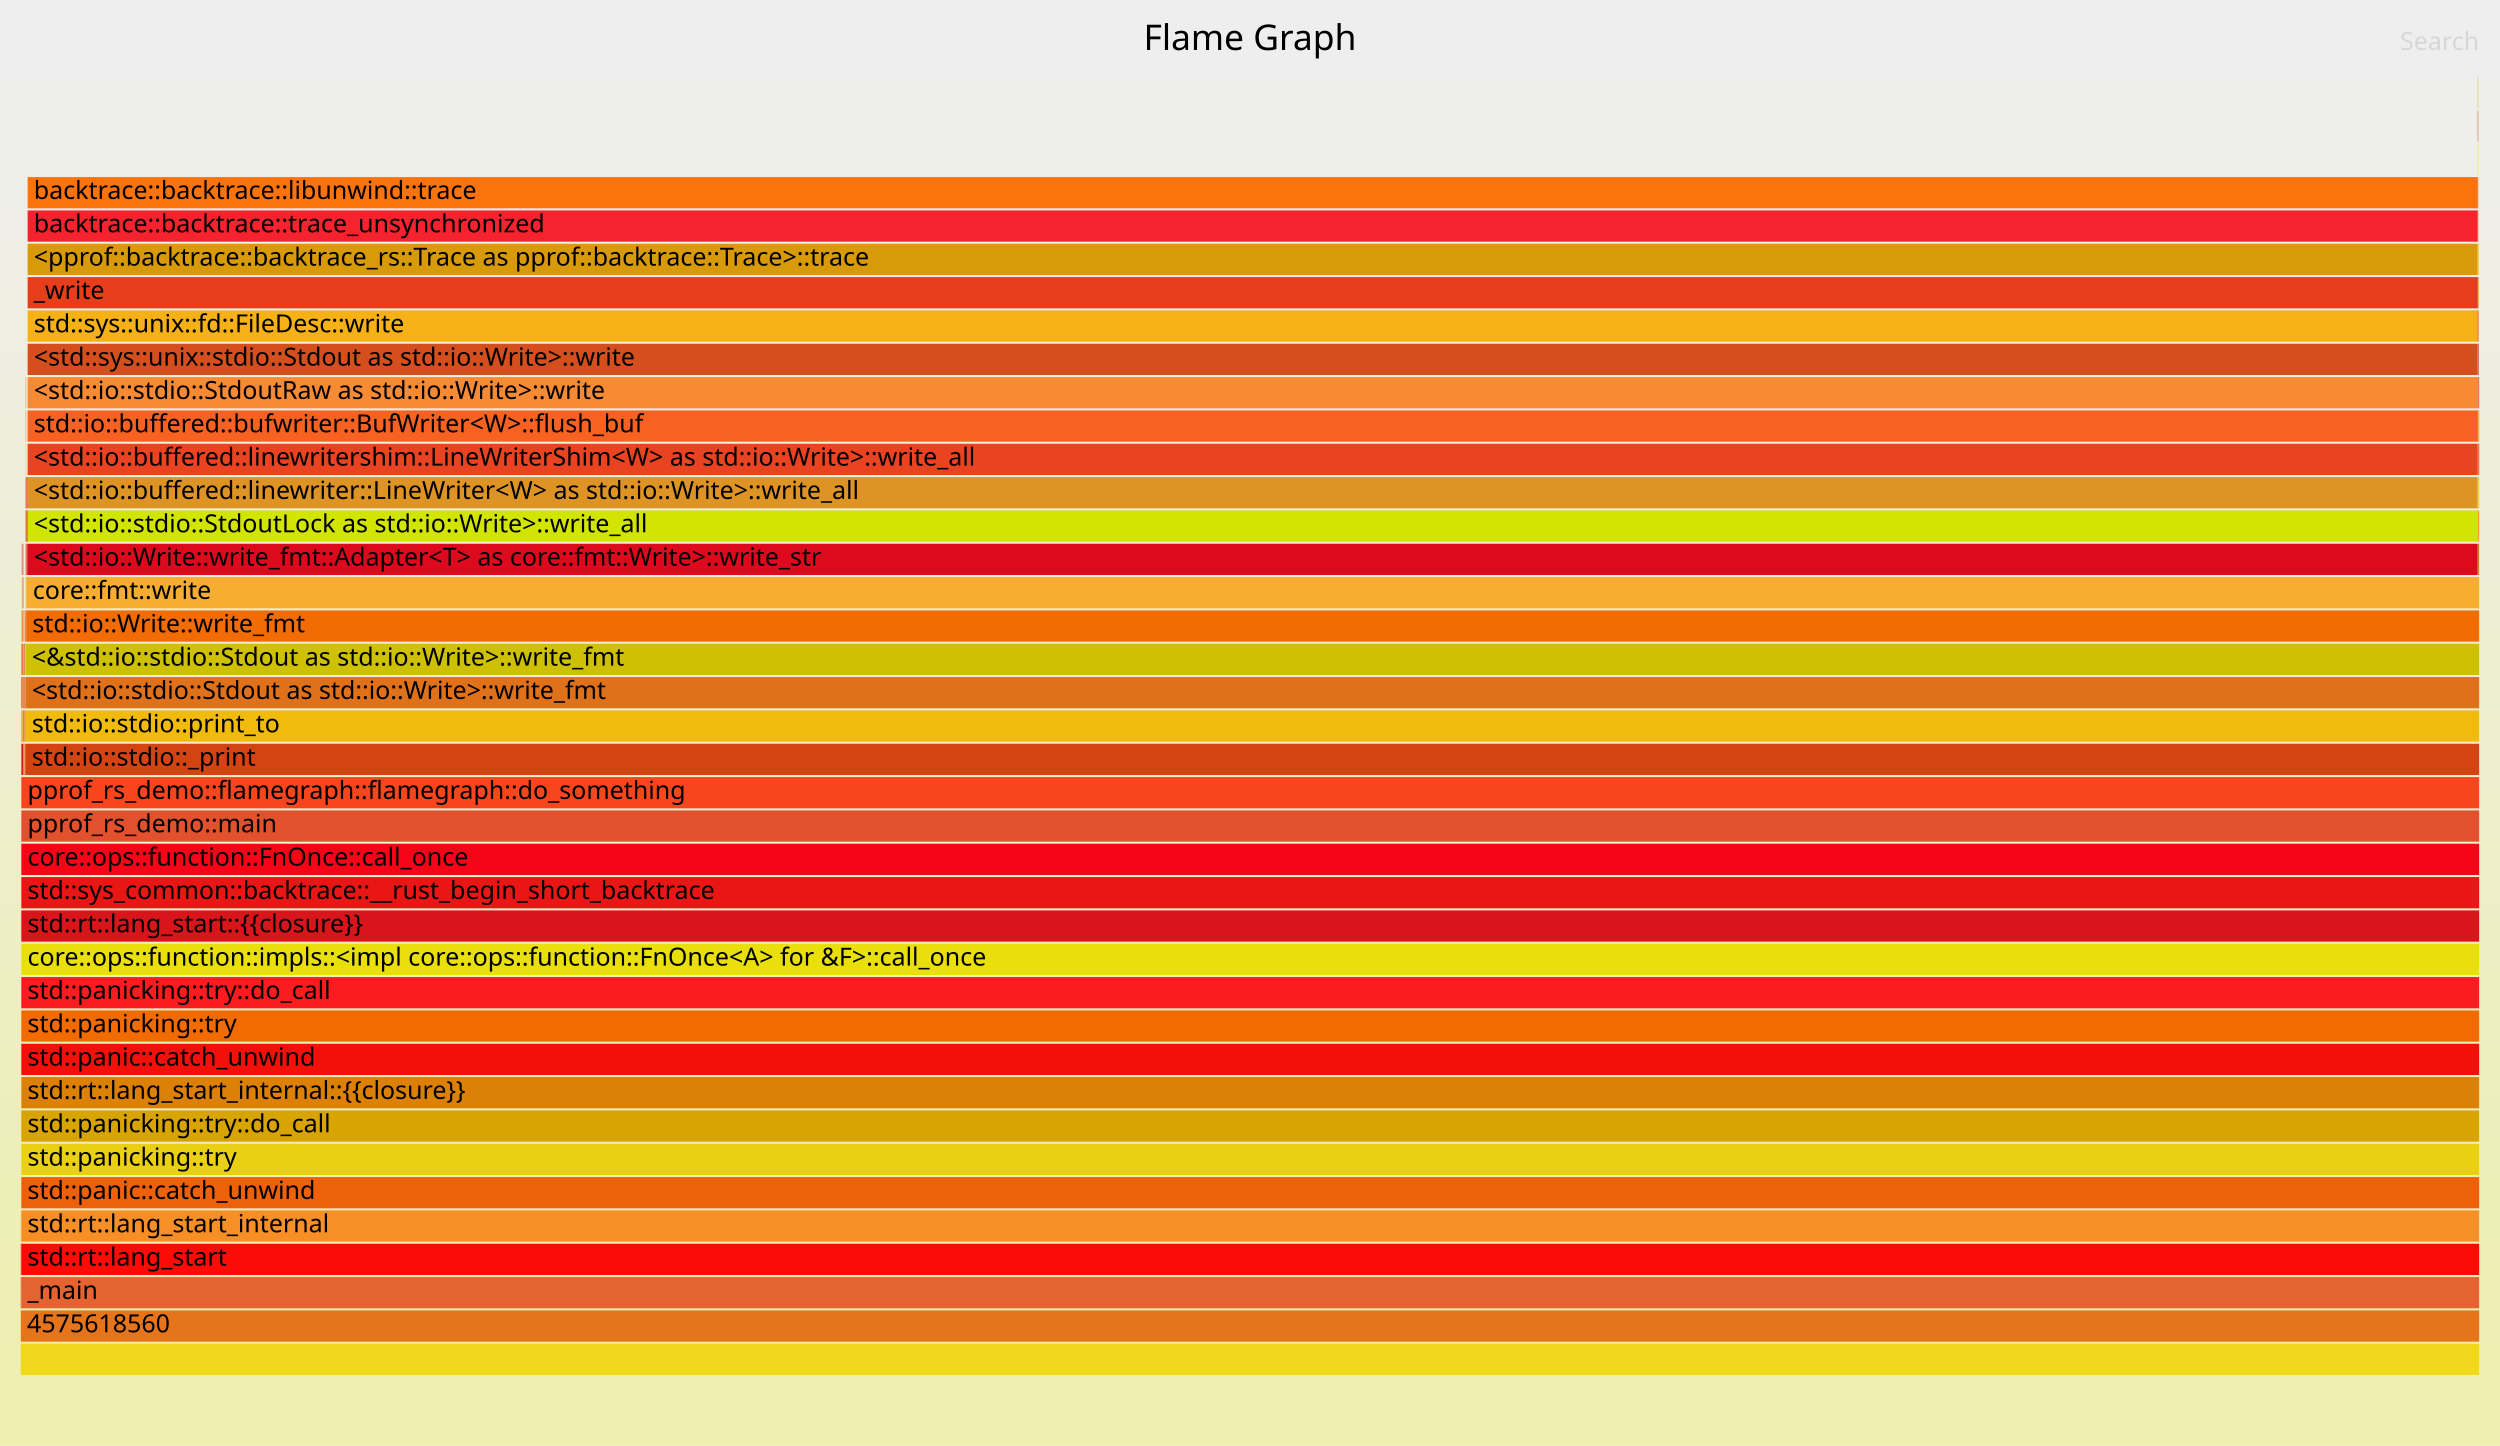
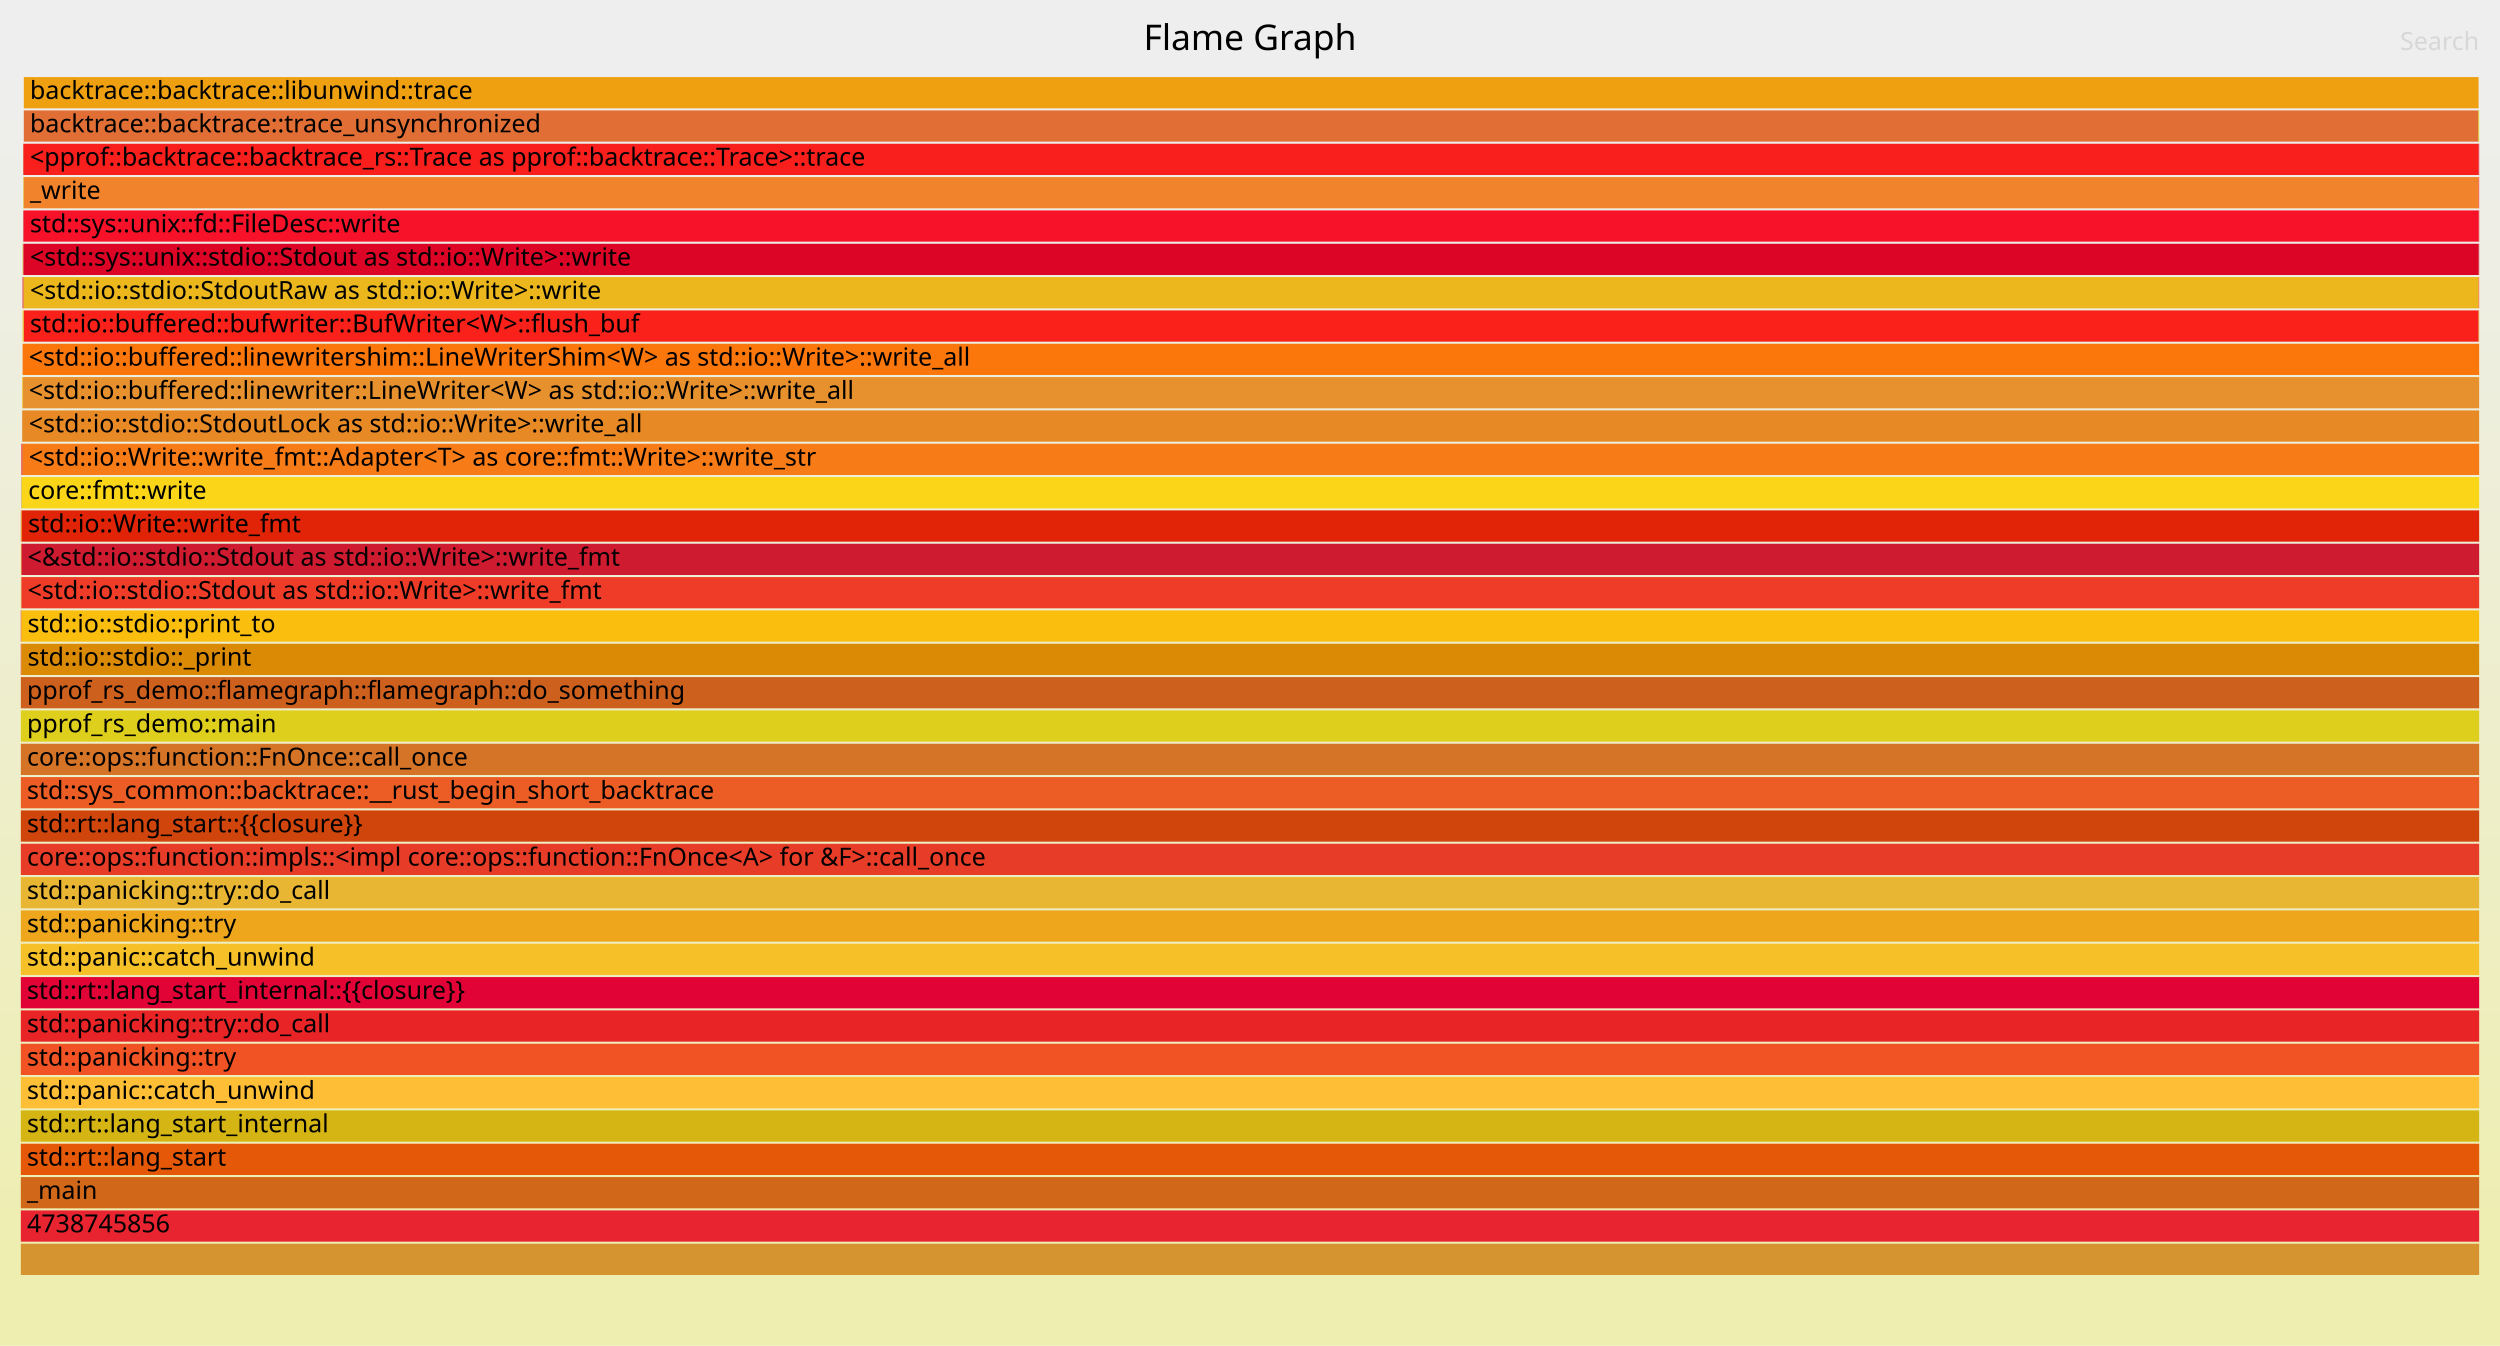
- <svg xmlns="http://www.w3.org/2000/svg" xmlns:ns1="http://github.com/jonhoo/inferno" version="1.1" width="1200" height="694" viewBox="0 0 1200 694">
+ <svg xmlns="http://www.w3.org/2000/svg" xmlns:ns1="http://github.com/jonhoo/inferno" version="1.1" width="1200" height="646" viewBox="0 0 1200 646">
  <defs>
    <linearGradient id="background" y1="0" y2="1" x1="0" x2="0">
      <stop stop-color="#eeeeee" offset="5%" />
      <stop stop-color="#eeeeb0" offset="95%" />
    </linearGradient>
  </defs>
  <style type="text/css">
text { font-family:"Verdana"; font-size:12px; fill:rgb(0,0,0); }
#title { text-anchor:middle; font-size:17px; }
#matched { text-anchor:end; }
#search { text-anchor:end; opacity:0.1; cursor:pointer; }
#search:hover, #search.show { opacity:1; }
#subtitle { text-anchor:middle; font-color:rgb(160,160,160); }
#unzoom { cursor:pointer; }
#frames &gt; *:hover { stroke:black; stroke-width:0.5; cursor:pointer; }
.hide { display:none; }
.parent { opacity:0.5; }
</style>
-   <rect x="0" y="0" width="100%" height="694" fill="url(#background)" />
+   <rect x="0" y="0" width="100%" height="646" fill="url(#background)" />
  <text id="title" x="50%" y="24.00">Flame Graph</text>
-   <text id="details" x="10" y="677.00"> </text>
+   <text id="details" x="10" y="629.00"> </text>
  <text id="unzoom" class="hide" x="10" y="24.00">Reset Zoom</text>
  <text id="search" x="1190" y="24.00">Search</text>
-   <text id="matched" x="1190" y="677.00"> </text>
-   <svg id="frames" x="10" width="1180" total_samples="5056">
-     <g>
-       <rect x="0%" y="613" width="0.02%" height="15" fill="rgb(227,0,7)" ns1:x="0" ns1:w="1" />
-       <text x="0.25%" y="623.50" />
-     </g>
-     <g>
-       <rect x="0%" y="597" width="0.02%" height="15" fill="rgb(217,0,24)" ns1:x="0" ns1:w="1" />
+   <text id="matched" x="1190" y="629.00"> </text>
+   <svg id="frames" x="10" width="1180" total_samples="4142">
+     <g>
+       <rect x="0%" y="309" width="0.024%" height="15" fill="rgb(227,0,7)" ns1:x="0" ns1:w="1" />
+       <text x="0.25%" y="319.50" />
+     </g>
+     <g>
+       <rect x="0%" y="293" width="0.024%" height="15" fill="rgb(217,0,24)" ns1:x="0" ns1:w="1" />
+       <text x="0.25%" y="303.50" />
+     </g>
+     <g>
+       <rect x="0%" y="277" width="0.024%" height="15" fill="rgb(221,193,54)" ns1:x="0" ns1:w="1" />
+       <text x="0.25%" y="287.50" />
+     </g>
+     <g>
+       <rect x="0%" y="261" width="0.024%" height="15" fill="rgb(248,212,6)" ns1:x="0" ns1:w="1" />
+       <text x="0.25%" y="271.50" />
+     </g>
+     <g>
+       <rect x="0%" y="245" width="0.024%" height="15" fill="rgb(208,68,35)" ns1:x="0" ns1:w="1" />
+       <text x="0.25%" y="255.50" />
+     </g>
+     <g>
+       <rect x="0.024%" y="245" width="0.024%" height="15" fill="rgb(232,128,0)" ns1:x="1" ns1:w="1" />
+       <text x="0.274%" y="255.50" />
+     </g>
+     <g>
+       <rect x="0.024%" y="229" width="0.024%" height="15" fill="rgb(207,160,47)" ns1:x="1" ns1:w="1" />
+       <text x="0.274%" y="239.50" />
+     </g>
+     <g>
+       <rect x="0.024%" y="213" width="0.024%" height="15" fill="rgb(228,23,34)" ns1:x="1" ns1:w="1" />
+       <text x="0.274%" y="223.50" />
+     </g>
+     <g>
+       <rect x="0.048%" y="213" width="0.024%" height="15" fill="rgb(218,30,26)" ns1:x="2" ns1:w="1" />
+       <text x="0.298%" y="223.50" />
+     </g>
+     <g>
+       <rect x="0.048%" y="197" width="0.024%" height="15" fill="rgb(220,122,19)" ns1:x="2" ns1:w="1" />
+       <text x="0.298%" y="207.50" />
+     </g>
+     <g>
+       <rect x="0.048%" y="181" width="0.024%" height="15" fill="rgb(250,228,42)" ns1:x="2" ns1:w="1" />
+       <text x="0.298%" y="191.50" />
+     </g>
+     <g>
+       <rect x="0.072%" y="149" width="0.024%" height="15" fill="rgb(240,193,28)" ns1:x="3" ns1:w="1" />
+       <text x="0.322%" y="159.50" />
+     </g>
+     <g>
+       <rect x="0.072%" y="133" width="0.024%" height="15" fill="rgb(216,20,37)" ns1:x="3" ns1:w="1" />
+       <text x="0.322%" y="143.50" />
+     </g>
+     <g>
+       <rect x="0.072%" y="117" width="0.024%" height="15" fill="rgb(206,188,39)" ns1:x="3" ns1:w="1" />
+       <text x="0.322%" y="127.50" />
+     </g>
+     <g>
+       <rect x="0.097%" y="149" width="0.024%" height="15" fill="rgb(217,207,13)" ns1:x="4" ns1:w="1" />
+       <text x="0.347%" y="159.50" />
+     </g>
+     <g>
+       <rect x="0.097%" y="133" width="0.024%" height="15" fill="rgb(231,73,38)" ns1:x="4" ns1:w="1" />
+       <text x="0.347%" y="143.50" />
+     </g>
+     <g>
+       <rect x="0.097%" y="117" width="0.024%" height="15" fill="rgb(225,20,46)" ns1:x="4" ns1:w="1" />
+       <text x="0.347%" y="127.50" />
+     </g>
+     <g>
+       <rect x="0.097%" y="101" width="0.024%" height="15" fill="rgb(210,31,41)" ns1:x="4" ns1:w="1" />
+       <text x="0.347%" y="111.50" />
+     </g>
+     <g>
+       <rect x="0.097%" y="85" width="0.024%" height="15" fill="rgb(221,200,47)" ns1:x="4" ns1:w="1" />
+       <text x="0.347%" y="95.50" />
+     </g>
+     <g>
+       <rect x="0.097%" y="69" width="0.024%" height="15" fill="rgb(226,26,5)" ns1:x="4" ns1:w="1" />
+       <text x="0.347%" y="79.50" />
+     </g>
+     <g>
+       <rect x="0.121%" y="149" width="99.855%" height="15" fill="rgb(249,33,26)" ns1:x="5" ns1:w="4136" />
+       <text x="0.371%" y="159.50">std::io::buffered::bufwriter::BufWriter&lt;W&gt;::flush_buf</text>
+     </g>
+     <g>
+       <rect x="0.121%" y="133" width="99.855%" height="15" fill="rgb(235,183,28)" ns1:x="5" ns1:w="4136" />
+       <text x="0.371%" y="143.50">&lt;std::io::stdio::StdoutRaw as std::io::Write&gt;::write</text>
+     </g>
+     <g>
+       <rect x="0.121%" y="117" width="99.855%" height="15" fill="rgb(221,5,38)" ns1:x="5" ns1:w="4136" />
+       <text x="0.371%" y="127.50">&lt;std::sys::unix::stdio::Stdout as std::io::Write&gt;::write</text>
+     </g>
+     <g>
+       <rect x="0.121%" y="101" width="99.855%" height="15" fill="rgb(247,18,42)" ns1:x="5" ns1:w="4136" />
+       <text x="0.371%" y="111.50">std::sys::unix::fd::FileDesc::write</text>
+     </g>
+     <g>
+       <rect x="0.121%" y="85" width="99.855%" height="15" fill="rgb(241,131,45)" ns1:x="5" ns1:w="4136" />
+       <text x="0.371%" y="95.50">_write</text>
+     </g>
+     <g>
+       <rect x="0.121%" y="69" width="99.855%" height="15" fill="rgb(249,31,29)" ns1:x="5" ns1:w="4136" />
+       <text x="0.371%" y="79.50">&lt;pprof::backtrace::backtrace_rs::Trace as pprof::backtrace::Trace&gt;::trace</text>
+     </g>
+     <g>
+       <rect x="0.121%" y="53" width="99.855%" height="15" fill="rgb(225,111,53)" ns1:x="5" ns1:w="4136" />
+       <text x="0.371%" y="63.50">backtrace::backtrace::trace_unsynchronized</text>
+     </g>
+     <g>
+       <rect x="0.121%" y="37" width="99.855%" height="15" fill="rgb(238,160,17)" ns1:x="5" ns1:w="4136" />
+       <text x="0.371%" y="47.50">backtrace::backtrace::libunwind::trace</text>
+     </g>
+     <g>
+       <rect x="0%" y="597" width="100%" height="15" fill="rgb(214,148,48)" ns1:x="0" ns1:w="4142" />
      <text x="0.25%" y="607.50" />
    </g>
    <g>
-       <rect x="0%" y="581" width="0.02%" height="15" fill="rgb(221,193,54)" ns1:x="0" ns1:w="1" />
-       <text x="0.25%" y="591.50" />
-     </g>
-     <g>
-       <rect x="0.02%" y="341" width="0.02%" height="15" fill="rgb(248,212,6)" ns1:x="1" ns1:w="1" />
-       <text x="0.27%" y="351.50" />
-     </g>
-     <g>
-       <rect x="0.02%" y="325" width="0.02%" height="15" fill="rgb(208,68,35)" ns1:x="1" ns1:w="1" />
-       <text x="0.27%" y="335.50" />
-     </g>
-     <g>
-       <rect x="0.02%" y="309" width="0.02%" height="15" fill="rgb(232,128,0)" ns1:x="1" ns1:w="1" />
-       <text x="0.27%" y="319.50" />
-     </g>
-     <g>
-       <rect x="0.02%" y="293" width="0.02%" height="15" fill="rgb(207,160,47)" ns1:x="1" ns1:w="1" />
-       <text x="0.27%" y="303.50" />
-     </g>
-     <g>
-       <rect x="0.04%" y="341" width="0.02%" height="15" fill="rgb(228,23,34)" ns1:x="2" ns1:w="1" />
-       <text x="0.29%" y="351.50" />
-     </g>
-     <g>
-       <rect x="0.04%" y="325" width="0.02%" height="15" fill="rgb(218,30,26)" ns1:x="2" ns1:w="1" />
-       <text x="0.29%" y="335.50" />
-     </g>
-     <g>
-       <rect x="0.04%" y="309" width="0.02%" height="15" fill="rgb(220,122,19)" ns1:x="2" ns1:w="1" />
-       <text x="0.29%" y="319.50" />
-     </g>
-     <g>
-       <rect x="0.04%" y="293" width="0.02%" height="15" fill="rgb(250,228,42)" ns1:x="2" ns1:w="1" />
-       <text x="0.29%" y="303.50" />
-     </g>
-     <g>
-       <rect x="0.04%" y="277" width="0.02%" height="15" fill="rgb(240,193,28)" ns1:x="2" ns1:w="1" />
-       <text x="0.29%" y="287.50" />
-     </g>
-     <g>
-       <rect x="0.04%" y="261" width="0.02%" height="15" fill="rgb(216,20,37)" ns1:x="2" ns1:w="1" />
-       <text x="0.29%" y="271.50" />
-     </g>
-     <g>
-       <rect x="0.059%" y="341" width="0.02%" height="15" fill="rgb(206,188,39)" ns1:x="3" ns1:w="1" />
-       <text x="0.309%" y="351.50" />
-     </g>
-     <g>
-       <rect x="0.059%" y="325" width="0.02%" height="15" fill="rgb(217,207,13)" ns1:x="3" ns1:w="1" />
-       <text x="0.309%" y="335.50" />
-     </g>
-     <g>
-       <rect x="0.059%" y="309" width="0.02%" height="15" fill="rgb(231,73,38)" ns1:x="3" ns1:w="1" />
-       <text x="0.309%" y="319.50" />
-     </g>
-     <g>
-       <rect x="0.059%" y="293" width="0.02%" height="15" fill="rgb(225,20,46)" ns1:x="3" ns1:w="1" />
-       <text x="0.309%" y="303.50" />
-     </g>
-     <g>
-       <rect x="0.02%" y="357" width="0.079%" height="15" fill="rgb(210,31,41)" ns1:x="1" ns1:w="4" />
-       <text x="0.27%" y="367.50" />
-     </g>
-     <g>
-       <rect x="0.079%" y="341" width="0.02%" height="15" fill="rgb(221,200,47)" ns1:x="4" ns1:w="1" />
-       <text x="0.329%" y="351.50" />
-     </g>
-     <g>
-       <rect x="0.079%" y="325" width="0.02%" height="15" fill="rgb(226,26,5)" ns1:x="4" ns1:w="1" />
-       <text x="0.329%" y="335.50" />
-     </g>
-     <g>
-       <rect x="0.079%" y="309" width="0.02%" height="15" fill="rgb(249,33,26)" ns1:x="4" ns1:w="1" />
-       <text x="0.329%" y="319.50" />
-     </g>
-     <g>
-       <rect x="0.079%" y="293" width="0.02%" height="15" fill="rgb(235,183,28)" ns1:x="4" ns1:w="1" />
-       <text x="0.329%" y="303.50" />
-     </g>
-     <g>
-       <rect x="0.079%" y="277" width="0.02%" height="15" fill="rgb(221,5,38)" ns1:x="4" ns1:w="1" />
-       <text x="0.329%" y="287.50" />
-     </g>
-     <g>
-       <rect x="0.079%" y="261" width="0.02%" height="15" fill="rgb(247,18,42)" ns1:x="4" ns1:w="1" />
-       <text x="0.329%" y="271.50" />
-     </g>
-     <g>
-       <rect x="0.099%" y="357" width="0.02%" height="15" fill="rgb(241,131,45)" ns1:x="5" ns1:w="1" />
-       <text x="0.349%" y="367.50" />
-     </g>
-     <g>
-       <rect x="0.099%" y="341" width="0.02%" height="15" fill="rgb(249,31,29)" ns1:x="5" ns1:w="1" />
-       <text x="0.349%" y="351.50" />
-     </g>
-     <g>
-       <rect x="0.099%" y="325" width="0.02%" height="15" fill="rgb(225,111,53)" ns1:x="5" ns1:w="1" />
-       <text x="0.349%" y="335.50" />
-     </g>
-     <g>
-       <rect x="0.099%" y="309" width="0.02%" height="15" fill="rgb(238,160,17)" ns1:x="5" ns1:w="1" />
-       <text x="0.349%" y="319.50" />
-     </g>
-     <g>
-       <rect x="0.099%" y="293" width="0.02%" height="15" fill="rgb(214,148,48)" ns1:x="5" ns1:w="1" />
-       <text x="0.349%" y="303.50" />
-     </g>
-     <g>
-       <rect x="0.119%" y="357" width="0.02%" height="15" fill="rgb(232,36,49)" ns1:x="6" ns1:w="1" />
-       <text x="0.369%" y="367.50" />
-     </g>
-     <g>
-       <rect x="0.119%" y="341" width="0.02%" height="15" fill="rgb(209,103,24)" ns1:x="6" ns1:w="1" />
-       <text x="0.369%" y="351.50" />
-     </g>
-     <g>
-       <rect x="0.119%" y="325" width="0.02%" height="15" fill="rgb(229,88,8)" ns1:x="6" ns1:w="1" />
-       <text x="0.369%" y="335.50" />
-     </g>
-     <g>
-       <rect x="0.119%" y="309" width="0.02%" height="15" fill="rgb(213,181,19)" ns1:x="6" ns1:w="1" />
-       <text x="0.369%" y="319.50" />
-     </g>
-     <g>
-       <rect x="0.138%" y="357" width="0.02%" height="15" fill="rgb(254,191,54)" ns1:x="7" ns1:w="1" />
-       <text x="0.388%" y="367.50" />
-     </g>
-     <g>
-       <rect x="0.138%" y="341" width="0.02%" height="15" fill="rgb(241,83,37)" ns1:x="7" ns1:w="1" />
-       <text x="0.388%" y="351.50" />
-     </g>
-     <g>
-       <rect x="0.138%" y="325" width="0.02%" height="15" fill="rgb(233,36,39)" ns1:x="7" ns1:w="1" />
-       <text x="0.388%" y="335.50" />
-     </g>
-     <g>
-       <rect x="0.138%" y="309" width="0.02%" height="15" fill="rgb(226,3,54)" ns1:x="7" ns1:w="1" />
-       <text x="0.388%" y="319.50" />
-     </g>
-     <g>
-       <rect x="0.158%" y="341" width="0.02%" height="15" fill="rgb(245,192,40)" ns1:x="8" ns1:w="1" />
-       <text x="0.408%" y="351.50" />
-     </g>
-     <g>
-       <rect x="0.158%" y="325" width="0.02%" height="15" fill="rgb(238,167,29)" ns1:x="8" ns1:w="1" />
-       <text x="0.408%" y="335.50" />
-     </g>
-     <g>
-       <rect x="0.158%" y="309" width="0.02%" height="15" fill="rgb(232,182,51)" ns1:x="8" ns1:w="1" />
-       <text x="0.408%" y="319.50" />
-     </g>
-     <g>
-       <rect x="0.158%" y="293" width="0.02%" height="15" fill="rgb(231,60,39)" ns1:x="8" ns1:w="1" />
-       <text x="0.408%" y="303.50" />
-     </g>
-     <g>
-       <rect x="0.158%" y="357" width="0.04%" height="15" fill="rgb(208,69,12)" ns1:x="8" ns1:w="2" />
-       <text x="0.408%" y="367.50" />
-     </g>
-     <g>
-       <rect x="0.178%" y="341" width="0.02%" height="15" fill="rgb(235,93,37)" ns1:x="9" ns1:w="1" />
-       <text x="0.428%" y="351.50" />
-     </g>
-     <g>
-       <rect x="0.178%" y="325" width="0.02%" height="15" fill="rgb(213,116,39)" ns1:x="9" ns1:w="1" />
-       <text x="0.428%" y="335.50" />
-     </g>
-     <g>
-       <rect x="0.178%" y="309" width="0.02%" height="15" fill="rgb(222,207,29)" ns1:x="9" ns1:w="1" />
-       <text x="0.428%" y="319.50" />
-     </g>
-     <g>
-       <rect x="0.178%" y="293" width="0.02%" height="15" fill="rgb(206,96,30)" ns1:x="9" ns1:w="1" />
-       <text x="0.428%" y="303.50" />
-     </g>
-     <g>
-       <rect x="0.198%" y="293" width="0.02%" height="15" fill="rgb(218,138,4)" ns1:x="10" ns1:w="1" />
-       <text x="0.448%" y="303.50" />
-     </g>
-     <g>
-       <rect x="0.198%" y="277" width="0.02%" height="15" fill="rgb(250,191,14)" ns1:x="10" ns1:w="1" />
-       <text x="0.448%" y="287.50" />
-     </g>
-     <g>
-       <rect x="0.198%" y="261" width="0.02%" height="15" fill="rgb(239,60,40)" ns1:x="10" ns1:w="1" />
-       <text x="0.448%" y="271.50" />
-     </g>
-     <g>
-       <rect x="0.198%" y="245" width="0.02%" height="15" fill="rgb(206,27,48)" ns1:x="10" ns1:w="1" />
-       <text x="0.448%" y="255.50" />
-     </g>
-     <g>
-       <rect x="0.198%" y="229" width="0.02%" height="15" fill="rgb(225,35,8)" ns1:x="10" ns1:w="1" />
-       <text x="0.448%" y="239.50" />
-     </g>
-     <g>
-       <rect x="0.198%" y="213" width="0.02%" height="15" fill="rgb(250,213,24)" ns1:x="10" ns1:w="1" />
-       <text x="0.448%" y="223.50" />
-     </g>
-     <g>
-       <rect x="0.198%" y="197" width="0.02%" height="15" fill="rgb(247,123,22)" ns1:x="10" ns1:w="1" />
-       <text x="0.448%" y="207.50" />
-     </g>
-     <g>
-       <rect x="0.198%" y="181" width="0.02%" height="15" fill="rgb(231,138,38)" ns1:x="10" ns1:w="1" />
-       <text x="0.448%" y="191.50" />
-     </g>
-     <g>
-       <rect x="0.218%" y="277" width="0.02%" height="15" fill="rgb(231,145,46)" ns1:x="11" ns1:w="1" />
-       <text x="0.468%" y="287.50" />
-     </g>
-     <g>
-       <rect x="0.218%" y="261" width="0.02%" height="15" fill="rgb(251,118,11)" ns1:x="11" ns1:w="1" />
-       <text x="0.468%" y="271.50" />
-     </g>
-     <g>
-       <rect x="0.218%" y="245" width="0.02%" height="15" fill="rgb(217,147,25)" ns1:x="11" ns1:w="1" />
-       <text x="0.468%" y="255.50" />
-     </g>
-     <g>
-       <rect x="0.218%" y="229" width="0.02%" height="15" fill="rgb(247,81,37)" ns1:x="11" ns1:w="1" />
-       <text x="0.468%" y="239.50" />
-     </g>
-     <g>
-       <rect x="0.237%" y="261" width="0.04%" height="15" fill="rgb(209,12,38)" ns1:x="12" ns1:w="2" />
-       <text x="0.487%" y="271.50" />
-     </g>
-     <g>
-       <rect x="0.237%" y="245" width="0.04%" height="15" fill="rgb(227,1,9)" ns1:x="12" ns1:w="2" />
-       <text x="0.487%" y="255.50" />
-     </g>
-     <g>
-       <rect x="0.237%" y="229" width="0.04%" height="15" fill="rgb(248,47,43)" ns1:x="12" ns1:w="2" />
-       <text x="0.487%" y="239.50" />
-     </g>
-     <g>
-       <rect x="0.277%" y="261" width="99.664%" height="15" fill="rgb(221,10,30)" ns1:x="14" ns1:w="5039" />
-       <text x="0.527%" y="271.50">&lt;std::io::Write::write_fmt::Adapter&lt;T&gt; as core::fmt::Write&gt;::write_str</text>
-     </g>
-     <g>
-       <rect x="0.277%" y="245" width="99.664%" height="15" fill="rgb(210,229,1)" ns1:x="14" ns1:w="5039" />
-       <text x="0.527%" y="255.50">&lt;std::io::stdio::StdoutLock as std::io::Write&gt;::write_all</text>
-     </g>
-     <g>
-       <rect x="0.277%" y="229" width="99.664%" height="15" fill="rgb(222,148,37)" ns1:x="14" ns1:w="5039" />
-       <text x="0.527%" y="239.50">&lt;std::io::buffered::linewriter::LineWriter&lt;W&gt; as std::io::Write&gt;::write_all</text>
-     </g>
-     <g>
-       <rect x="0.277%" y="213" width="99.664%" height="15" fill="rgb(234,67,33)" ns1:x="14" ns1:w="5039" />
-       <text x="0.527%" y="223.50">&lt;std::io::buffered::linewritershim::LineWriterShim&lt;W&gt; as std::io::Write&gt;::write_all</text>
-     </g>
-     <g>
-       <rect x="0.277%" y="197" width="99.664%" height="15" fill="rgb(247,98,35)" ns1:x="14" ns1:w="5039" />
-       <text x="0.527%" y="207.50">std::io::buffered::bufwriter::BufWriter&lt;W&gt;::flush_buf</text>
-     </g>
-     <g>
-       <rect x="0.277%" y="181" width="99.664%" height="15" fill="rgb(247,138,52)" ns1:x="14" ns1:w="5039" />
-       <text x="0.527%" y="191.50">&lt;std::io::stdio::StdoutRaw as std::io::Write&gt;::write</text>
-     </g>
-     <g>
-       <rect x="0.277%" y="165" width="99.664%" height="15" fill="rgb(213,79,30)" ns1:x="14" ns1:w="5039" />
-       <text x="0.527%" y="175.50">&lt;std::sys::unix::stdio::Stdout as std::io::Write&gt;::write</text>
-     </g>
-     <g>
-       <rect x="0.277%" y="149" width="99.664%" height="15" fill="rgb(246,177,23)" ns1:x="14" ns1:w="5039" />
-       <text x="0.527%" y="159.50">std::sys::unix::fd::FileDesc::write</text>
-     </g>
-     <g>
-       <rect x="0.277%" y="133" width="99.664%" height="15" fill="rgb(230,62,27)" ns1:x="14" ns1:w="5039" />
-       <text x="0.527%" y="143.50">_write</text>
-     </g>
-     <g>
-       <rect x="0.277%" y="117" width="99.664%" height="15" fill="rgb(216,154,8)" ns1:x="14" ns1:w="5039" />
-       <text x="0.527%" y="127.50">&lt;pprof::backtrace::backtrace_rs::Trace as pprof::backtrace::Trace&gt;::trace</text>
-     </g>
-     <g>
-       <rect x="0.277%" y="101" width="99.664%" height="15" fill="rgb(244,35,45)" ns1:x="14" ns1:w="5039" />
-       <text x="0.527%" y="111.50">backtrace::backtrace::trace_unsynchronized</text>
-     </g>
-     <g>
-       <rect x="0.277%" y="85" width="99.664%" height="15" fill="rgb(251,115,12)" ns1:x="14" ns1:w="5039" />
-       <text x="0.527%" y="95.50">backtrace::backtrace::libunwind::trace</text>
-     </g>
-     <g>
-       <rect x="99.941%" y="197" width="0.02%" height="15" fill="rgb(240,54,50)" ns1:x="5053" ns1:w="1" />
-       <text x="100.191%" y="207.50" />
-     </g>
-     <g>
-       <rect x="99.941%" y="181" width="0.02%" height="15" fill="rgb(233,84,52)" ns1:x="5053" ns1:w="1" />
-       <text x="100.191%" y="191.50" />
-     </g>
-     <g>
-       <rect x="99.941%" y="165" width="0.02%" height="15" fill="rgb(207,117,47)" ns1:x="5053" ns1:w="1" />
-       <text x="100.191%" y="175.50" />
-     </g>
-     <g>
-       <rect x="99.941%" y="149" width="0.02%" height="15" fill="rgb(249,43,39)" ns1:x="5053" ns1:w="1" />
-       <text x="100.191%" y="159.50" />
-     </g>
-     <g>
-       <rect x="99.941%" y="133" width="0.02%" height="15" fill="rgb(209,38,44)" ns1:x="5053" ns1:w="1" />
-       <text x="100.191%" y="143.50" />
-     </g>
-     <g>
-       <rect x="99.941%" y="117" width="0.02%" height="15" fill="rgb(236,212,23)" ns1:x="5053" ns1:w="1" />
-       <text x="100.191%" y="127.50" />
-     </g>
-     <g>
-       <rect x="99.941%" y="101" width="0.02%" height="15" fill="rgb(242,79,21)" ns1:x="5053" ns1:w="1" />
-       <text x="100.191%" y="111.50" />
-     </g>
-     <g>
-       <rect x="99.941%" y="85" width="0.02%" height="15" fill="rgb(211,96,35)" ns1:x="5053" ns1:w="1" />
-       <text x="100.191%" y="95.50" />
-     </g>
-     <g>
-       <rect x="99.941%" y="69" width="0.02%" height="15" fill="rgb(253,215,40)" ns1:x="5053" ns1:w="1" />
-       <text x="100.191%" y="79.50" />
-     </g>
-     <g>
-       <rect x="99.941%" y="53" width="0.02%" height="15" fill="rgb(211,81,21)" ns1:x="5053" ns1:w="1" />
-       <text x="100.191%" y="63.50" />
-     </g>
-     <g>
-       <rect x="99.941%" y="37" width="0.02%" height="15" fill="rgb(208,190,38)" ns1:x="5053" ns1:w="1" />
-       <text x="100.191%" y="47.50" />
-     </g>
-     <g>
-       <rect x="99.941%" y="229" width="0.04%" height="15" fill="rgb(235,213,38)" ns1:x="5053" ns1:w="2" />
-       <text x="100.191%" y="239.50" />
-     </g>
-     <g>
-       <rect x="99.941%" y="213" width="0.04%" height="15" fill="rgb(237,122,38)" ns1:x="5053" ns1:w="2" />
-       <text x="100.191%" y="223.50" />
-     </g>
-     <g>
-       <rect x="99.96%" y="197" width="0.02%" height="15" fill="rgb(244,218,35)" ns1:x="5054" ns1:w="1" />
-       <text x="100.21%" y="207.50" />
-     </g>
-     <g>
-       <rect x="99.96%" y="181" width="0.02%" height="15" fill="rgb(240,68,47)" ns1:x="5054" ns1:w="1" />
-       <text x="100.21%" y="191.50" />
-     </g>
-     <g>
-       <rect x="99.96%" y="165" width="0.02%" height="15" fill="rgb(210,16,53)" ns1:x="5054" ns1:w="1" />
-       <text x="100.21%" y="175.50" />
-     </g>
-     <g>
-       <rect x="99.96%" y="149" width="0.02%" height="15" fill="rgb(235,124,12)" ns1:x="5054" ns1:w="1" />
-       <text x="100.21%" y="159.50" />
-     </g>
-     <g>
-       <rect x="99.96%" y="133" width="0.02%" height="15" fill="rgb(224,169,11)" ns1:x="5054" ns1:w="1" />
-       <text x="100.21%" y="143.50" />
-     </g>
-     <g>
-       <rect x="99.96%" y="117" width="0.02%" height="15" fill="rgb(250,166,2)" ns1:x="5054" ns1:w="1" />
-       <text x="100.21%" y="127.50" />
-     </g>
-     <g>
-       <rect x="0%" y="645" width="100%" height="15" fill="rgb(242,216,29)" ns1:x="0" ns1:w="5056" />
-       <text x="0.25%" y="655.50" />
-     </g>
-     <g>
-       <rect x="0%" y="629" width="100%" height="15" fill="rgb(230,116,27)" ns1:x="0" ns1:w="5056" />
-       <text x="0.25%" y="639.50">4575618560</text>
-     </g>
-     <g>
-       <rect x="0.02%" y="613" width="99.98%" height="15" fill="rgb(228,99,48)" ns1:x="1" ns1:w="5055" />
-       <text x="0.27%" y="623.50">_main</text>
-     </g>
-     <g>
-       <rect x="0.02%" y="597" width="99.98%" height="15" fill="rgb(253,11,6)" ns1:x="1" ns1:w="5055" />
-       <text x="0.27%" y="607.50">std::rt::lang_start</text>
-     </g>
-     <g>
-       <rect x="0.02%" y="581" width="99.98%" height="15" fill="rgb(247,143,39)" ns1:x="1" ns1:w="5055" />
-       <text x="0.27%" y="591.50">std::rt::lang_start_internal</text>
-     </g>
-     <g>
-       <rect x="0.02%" y="565" width="99.98%" height="15" fill="rgb(236,97,10)" ns1:x="1" ns1:w="5055" />
-       <text x="0.27%" y="575.50">std::panic::catch_unwind</text>
-     </g>
-     <g>
-       <rect x="0.02%" y="549" width="99.98%" height="15" fill="rgb(233,208,19)" ns1:x="1" ns1:w="5055" />
-       <text x="0.27%" y="559.50">std::panicking::try</text>
-     </g>
-     <g>
-       <rect x="0.02%" y="533" width="99.98%" height="15" fill="rgb(216,164,2)" ns1:x="1" ns1:w="5055" />
-       <text x="0.27%" y="543.50">std::panicking::try::do_call</text>
-     </g>
-     <g>
-       <rect x="0.02%" y="517" width="99.98%" height="15" fill="rgb(220,129,5)" ns1:x="1" ns1:w="5055" />
-       <text x="0.27%" y="527.50">std::rt::lang_start_internal::{{closure}}</text>
-     </g>
-     <g>
-       <rect x="0.02%" y="501" width="99.98%" height="15" fill="rgb(242,17,10)" ns1:x="1" ns1:w="5055" />
-       <text x="0.27%" y="511.50">std::panic::catch_unwind</text>
-     </g>
-     <g>
-       <rect x="0.02%" y="485" width="99.98%" height="15" fill="rgb(242,107,0)" ns1:x="1" ns1:w="5055" />
-       <text x="0.27%" y="495.50">std::panicking::try</text>
-     </g>
-     <g>
-       <rect x="0.02%" y="469" width="99.98%" height="15" fill="rgb(251,28,31)" ns1:x="1" ns1:w="5055" />
-       <text x="0.27%" y="479.50">std::panicking::try::do_call</text>
-     </g>
-     <g>
-       <rect x="0.02%" y="453" width="99.98%" height="15" fill="rgb(233,223,10)" ns1:x="1" ns1:w="5055" />
-       <text x="0.27%" y="463.50">core::ops::function::impls::&lt;impl core::ops::function::FnOnce&lt;A&gt; for &amp;F&gt;::call_once</text>
-     </g>
-     <g>
-       <rect x="0.02%" y="437" width="99.98%" height="15" fill="rgb(215,21,27)" ns1:x="1" ns1:w="5055" />
-       <text x="0.27%" y="447.50">std::rt::lang_start::{{closure}}</text>
-     </g>
-     <g>
-       <rect x="0.02%" y="421" width="99.98%" height="15" fill="rgb(232,23,21)" ns1:x="1" ns1:w="5055" />
-       <text x="0.27%" y="431.50">std::sys_common::backtrace::__rust_begin_short_backtrace</text>
-     </g>
-     <g>
-       <rect x="0.02%" y="405" width="99.98%" height="15" fill="rgb(244,5,23)" ns1:x="1" ns1:w="5055" />
-       <text x="0.27%" y="415.50">core::ops::function::FnOnce::call_once</text>
-     </g>
-     <g>
-       <rect x="0.02%" y="389" width="99.98%" height="15" fill="rgb(226,81,46)" ns1:x="1" ns1:w="5055" />
-       <text x="0.27%" y="399.50">pprof_rs_demo::main</text>
-     </g>
-     <g>
-       <rect x="0.02%" y="373" width="99.98%" height="15" fill="rgb(247,70,30)" ns1:x="1" ns1:w="5055" />
-       <text x="0.27%" y="383.50">pprof_rs_demo::flamegraph::flamegraph::do_something</text>
-     </g>
-     <g>
-       <rect x="0.198%" y="357" width="99.802%" height="15" fill="rgb(212,68,19)" ns1:x="10" ns1:w="5046" />
-       <text x="0.448%" y="367.50">std::io::stdio::_print</text>
-     </g>
-     <g>
-       <rect x="0.198%" y="341" width="99.802%" height="15" fill="rgb(240,187,13)" ns1:x="10" ns1:w="5046" />
-       <text x="0.448%" y="351.50">std::io::stdio::print_to</text>
-     </g>
-     <g>
-       <rect x="0.198%" y="325" width="99.802%" height="15" fill="rgb(223,113,26)" ns1:x="10" ns1:w="5046" />
-       <text x="0.448%" y="335.50">&lt;std::io::stdio::Stdout as std::io::Write&gt;::write_fmt</text>
-     </g>
-     <g>
-       <rect x="0.198%" y="309" width="99.802%" height="15" fill="rgb(206,192,2)" ns1:x="10" ns1:w="5046" />
-       <text x="0.448%" y="319.50">&lt;&amp;std::io::stdio::Stdout as std::io::Write&gt;::write_fmt</text>
-     </g>
-     <g>
-       <rect x="0.218%" y="293" width="99.782%" height="15" fill="rgb(241,108,4)" ns1:x="11" ns1:w="5045" />
-       <text x="0.468%" y="303.50">std::io::Write::write_fmt</text>
-     </g>
-     <g>
-       <rect x="0.237%" y="277" width="99.763%" height="15" fill="rgb(247,173,49)" ns1:x="12" ns1:w="5044" />
-       <text x="0.487%" y="287.50">core::fmt::write</text>
-     </g>
-     <g>
-       <rect x="99.941%" y="261" width="0.059%" height="15" fill="rgb(224,114,35)" ns1:x="5053" ns1:w="3" />
-       <text x="100.191%" y="271.50" />
-     </g>
-     <g>
-       <rect x="99.941%" y="245" width="0.059%" height="15" fill="rgb(245,159,27)" ns1:x="5053" ns1:w="3" />
-       <text x="100.191%" y="255.50" />
-     </g>
-     <g>
-       <rect x="99.98%" y="229" width="0.02%" height="15" fill="rgb(245,172,44)" ns1:x="5055" ns1:w="1" />
-       <text x="100.23%" y="239.50" />
-     </g>
-     <g>
-       <rect x="99.98%" y="213" width="0.02%" height="15" fill="rgb(236,23,11)" ns1:x="5055" ns1:w="1" />
-       <text x="100.23%" y="223.50" />
-     </g>
-     <g>
-       <rect x="99.98%" y="197" width="0.02%" height="15" fill="rgb(205,117,38)" ns1:x="5055" ns1:w="1" />
-       <text x="100.23%" y="207.50" />
-     </g>
-     <g>
-       <rect x="99.98%" y="181" width="0.02%" height="15" fill="rgb(237,72,25)" ns1:x="5055" ns1:w="1" />
-       <text x="100.23%" y="191.50" />
+       <rect x="0%" y="581" width="100%" height="15" fill="rgb(232,36,49)" ns1:x="0" ns1:w="4142" />
+       <text x="0.25%" y="591.50">4738745856</text>
+     </g>
+     <g>
+       <rect x="0%" y="565" width="100%" height="15" fill="rgb(209,103,24)" ns1:x="0" ns1:w="4142" />
+       <text x="0.25%" y="575.50">_main</text>
+     </g>
+     <g>
+       <rect x="0%" y="549" width="100%" height="15" fill="rgb(229,88,8)" ns1:x="0" ns1:w="4142" />
+       <text x="0.25%" y="559.50">std::rt::lang_start</text>
+     </g>
+     <g>
+       <rect x="0%" y="533" width="100%" height="15" fill="rgb(213,181,19)" ns1:x="0" ns1:w="4142" />
+       <text x="0.25%" y="543.50">std::rt::lang_start_internal</text>
+     </g>
+     <g>
+       <rect x="0%" y="517" width="100%" height="15" fill="rgb(254,191,54)" ns1:x="0" ns1:w="4142" />
+       <text x="0.25%" y="527.50">std::panic::catch_unwind</text>
+     </g>
+     <g>
+       <rect x="0%" y="501" width="100%" height="15" fill="rgb(241,83,37)" ns1:x="0" ns1:w="4142" />
+       <text x="0.25%" y="511.50">std::panicking::try</text>
+     </g>
+     <g>
+       <rect x="0%" y="485" width="100%" height="15" fill="rgb(233,36,39)" ns1:x="0" ns1:w="4142" />
+       <text x="0.25%" y="495.50">std::panicking::try::do_call</text>
+     </g>
+     <g>
+       <rect x="0%" y="469" width="100%" height="15" fill="rgb(226,3,54)" ns1:x="0" ns1:w="4142" />
+       <text x="0.25%" y="479.50">std::rt::lang_start_internal::{{closure}}</text>
+     </g>
+     <g>
+       <rect x="0%" y="453" width="100%" height="15" fill="rgb(245,192,40)" ns1:x="0" ns1:w="4142" />
+       <text x="0.25%" y="463.50">std::panic::catch_unwind</text>
+     </g>
+     <g>
+       <rect x="0%" y="437" width="100%" height="15" fill="rgb(238,167,29)" ns1:x="0" ns1:w="4142" />
+       <text x="0.25%" y="447.50">std::panicking::try</text>
+     </g>
+     <g>
+       <rect x="0%" y="421" width="100%" height="15" fill="rgb(232,182,51)" ns1:x="0" ns1:w="4142" />
+       <text x="0.25%" y="431.50">std::panicking::try::do_call</text>
+     </g>
+     <g>
+       <rect x="0%" y="405" width="100%" height="15" fill="rgb(231,60,39)" ns1:x="0" ns1:w="4142" />
+       <text x="0.25%" y="415.50">core::ops::function::impls::&lt;impl core::ops::function::FnOnce&lt;A&gt; for &amp;F&gt;::call_once</text>
+     </g>
+     <g>
+       <rect x="0%" y="389" width="100%" height="15" fill="rgb(208,69,12)" ns1:x="0" ns1:w="4142" />
+       <text x="0.25%" y="399.50">std::rt::lang_start::{{closure}}</text>
+     </g>
+     <g>
+       <rect x="0%" y="373" width="100%" height="15" fill="rgb(235,93,37)" ns1:x="0" ns1:w="4142" />
+       <text x="0.25%" y="383.50">std::sys_common::backtrace::__rust_begin_short_backtrace</text>
+     </g>
+     <g>
+       <rect x="0%" y="357" width="100%" height="15" fill="rgb(213,116,39)" ns1:x="0" ns1:w="4142" />
+       <text x="0.25%" y="367.50">core::ops::function::FnOnce::call_once</text>
+     </g>
+     <g>
+       <rect x="0%" y="341" width="100%" height="15" fill="rgb(222,207,29)" ns1:x="0" ns1:w="4142" />
+       <text x="0.25%" y="351.50">pprof_rs_demo::main</text>
+     </g>
+     <g>
+       <rect x="0%" y="325" width="100%" height="15" fill="rgb(206,96,30)" ns1:x="0" ns1:w="4142" />
+       <text x="0.25%" y="335.50">pprof_rs_demo::flamegraph::flamegraph::do_something</text>
+     </g>
+     <g>
+       <rect x="0.024%" y="309" width="99.976%" height="15" fill="rgb(218,138,4)" ns1:x="1" ns1:w="4141" />
+       <text x="0.274%" y="319.50">std::io::stdio::_print</text>
+     </g>
+     <g>
+       <rect x="0.024%" y="293" width="99.976%" height="15" fill="rgb(250,191,14)" ns1:x="1" ns1:w="4141" />
+       <text x="0.274%" y="303.50">std::io::stdio::print_to</text>
+     </g>
+     <g>
+       <rect x="0.024%" y="277" width="99.976%" height="15" fill="rgb(239,60,40)" ns1:x="1" ns1:w="4141" />
+       <text x="0.274%" y="287.50">&lt;std::io::stdio::Stdout as std::io::Write&gt;::write_fmt</text>
+     </g>
+     <g>
+       <rect x="0.024%" y="261" width="99.976%" height="15" fill="rgb(206,27,48)" ns1:x="1" ns1:w="4141" />
+       <text x="0.274%" y="271.50">&lt;&amp;std::io::stdio::Stdout as std::io::Write&gt;::write_fmt</text>
+     </g>
+     <g>
+       <rect x="0.048%" y="245" width="99.952%" height="15" fill="rgb(225,35,8)" ns1:x="2" ns1:w="4140" />
+       <text x="0.298%" y="255.50">std::io::Write::write_fmt</text>
+     </g>
+     <g>
+       <rect x="0.048%" y="229" width="99.952%" height="15" fill="rgb(250,213,24)" ns1:x="2" ns1:w="4140" />
+       <text x="0.298%" y="239.50">core::fmt::write</text>
+     </g>
+     <g>
+       <rect x="0.072%" y="213" width="99.928%" height="15" fill="rgb(247,123,22)" ns1:x="3" ns1:w="4139" />
+       <text x="0.322%" y="223.50">&lt;std::io::Write::write_fmt::Adapter&lt;T&gt; as core::fmt::Write&gt;::write_str</text>
+     </g>
+     <g>
+       <rect x="0.072%" y="197" width="99.928%" height="15" fill="rgb(231,138,38)" ns1:x="3" ns1:w="4139" />
+       <text x="0.322%" y="207.50">&lt;std::io::stdio::StdoutLock as std::io::Write&gt;::write_all</text>
+     </g>
+     <g>
+       <rect x="0.072%" y="181" width="99.928%" height="15" fill="rgb(231,145,46)" ns1:x="3" ns1:w="4139" />
+       <text x="0.322%" y="191.50">&lt;std::io::buffered::linewriter::LineWriter&lt;W&gt; as std::io::Write&gt;::write_all</text>
+     </g>
+     <g>
+       <rect x="0.072%" y="165" width="99.928%" height="15" fill="rgb(251,118,11)" ns1:x="3" ns1:w="4139" />
+       <text x="0.322%" y="175.50">&lt;std::io::buffered::linewritershim::LineWriterShim&lt;W&gt; as std::io::Write&gt;::write_all</text>
+     </g>
+     <g>
+       <rect x="99.976%" y="149" width="0.024%" height="15" fill="rgb(217,147,25)" ns1:x="4141" ns1:w="1" />
+       <text x="100.226%" y="159.50" />
+     </g>
+     <g>
+       <rect x="99.976%" y="133" width="0.024%" height="15" fill="rgb(247,81,37)" ns1:x="4141" ns1:w="1" />
+       <text x="100.226%" y="143.50" />
+     </g>
+     <g>
+       <rect x="99.976%" y="117" width="0.024%" height="15" fill="rgb(209,12,38)" ns1:x="4141" ns1:w="1" />
+       <text x="100.226%" y="127.50" />
+     </g>
+     <g>
+       <rect x="99.976%" y="101" width="0.024%" height="15" fill="rgb(227,1,9)" ns1:x="4141" ns1:w="1" />
+       <text x="100.226%" y="111.50" />
+     </g>
+     <g>
+       <rect x="99.976%" y="85" width="0.024%" height="15" fill="rgb(248,47,43)" ns1:x="4141" ns1:w="1" />
+       <text x="100.226%" y="95.50" />
+     </g>
+     <g>
+       <rect x="99.976%" y="69" width="0.024%" height="15" fill="rgb(221,10,30)" ns1:x="4141" ns1:w="1" />
+       <text x="100.226%" y="79.50" />
+     </g>
+     <g>
+       <rect x="99.976%" y="53" width="0.024%" height="15" fill="rgb(210,229,1)" ns1:x="4141" ns1:w="1" />
+       <text x="100.226%" y="63.50" />
    </g>
  </svg>
</svg>
